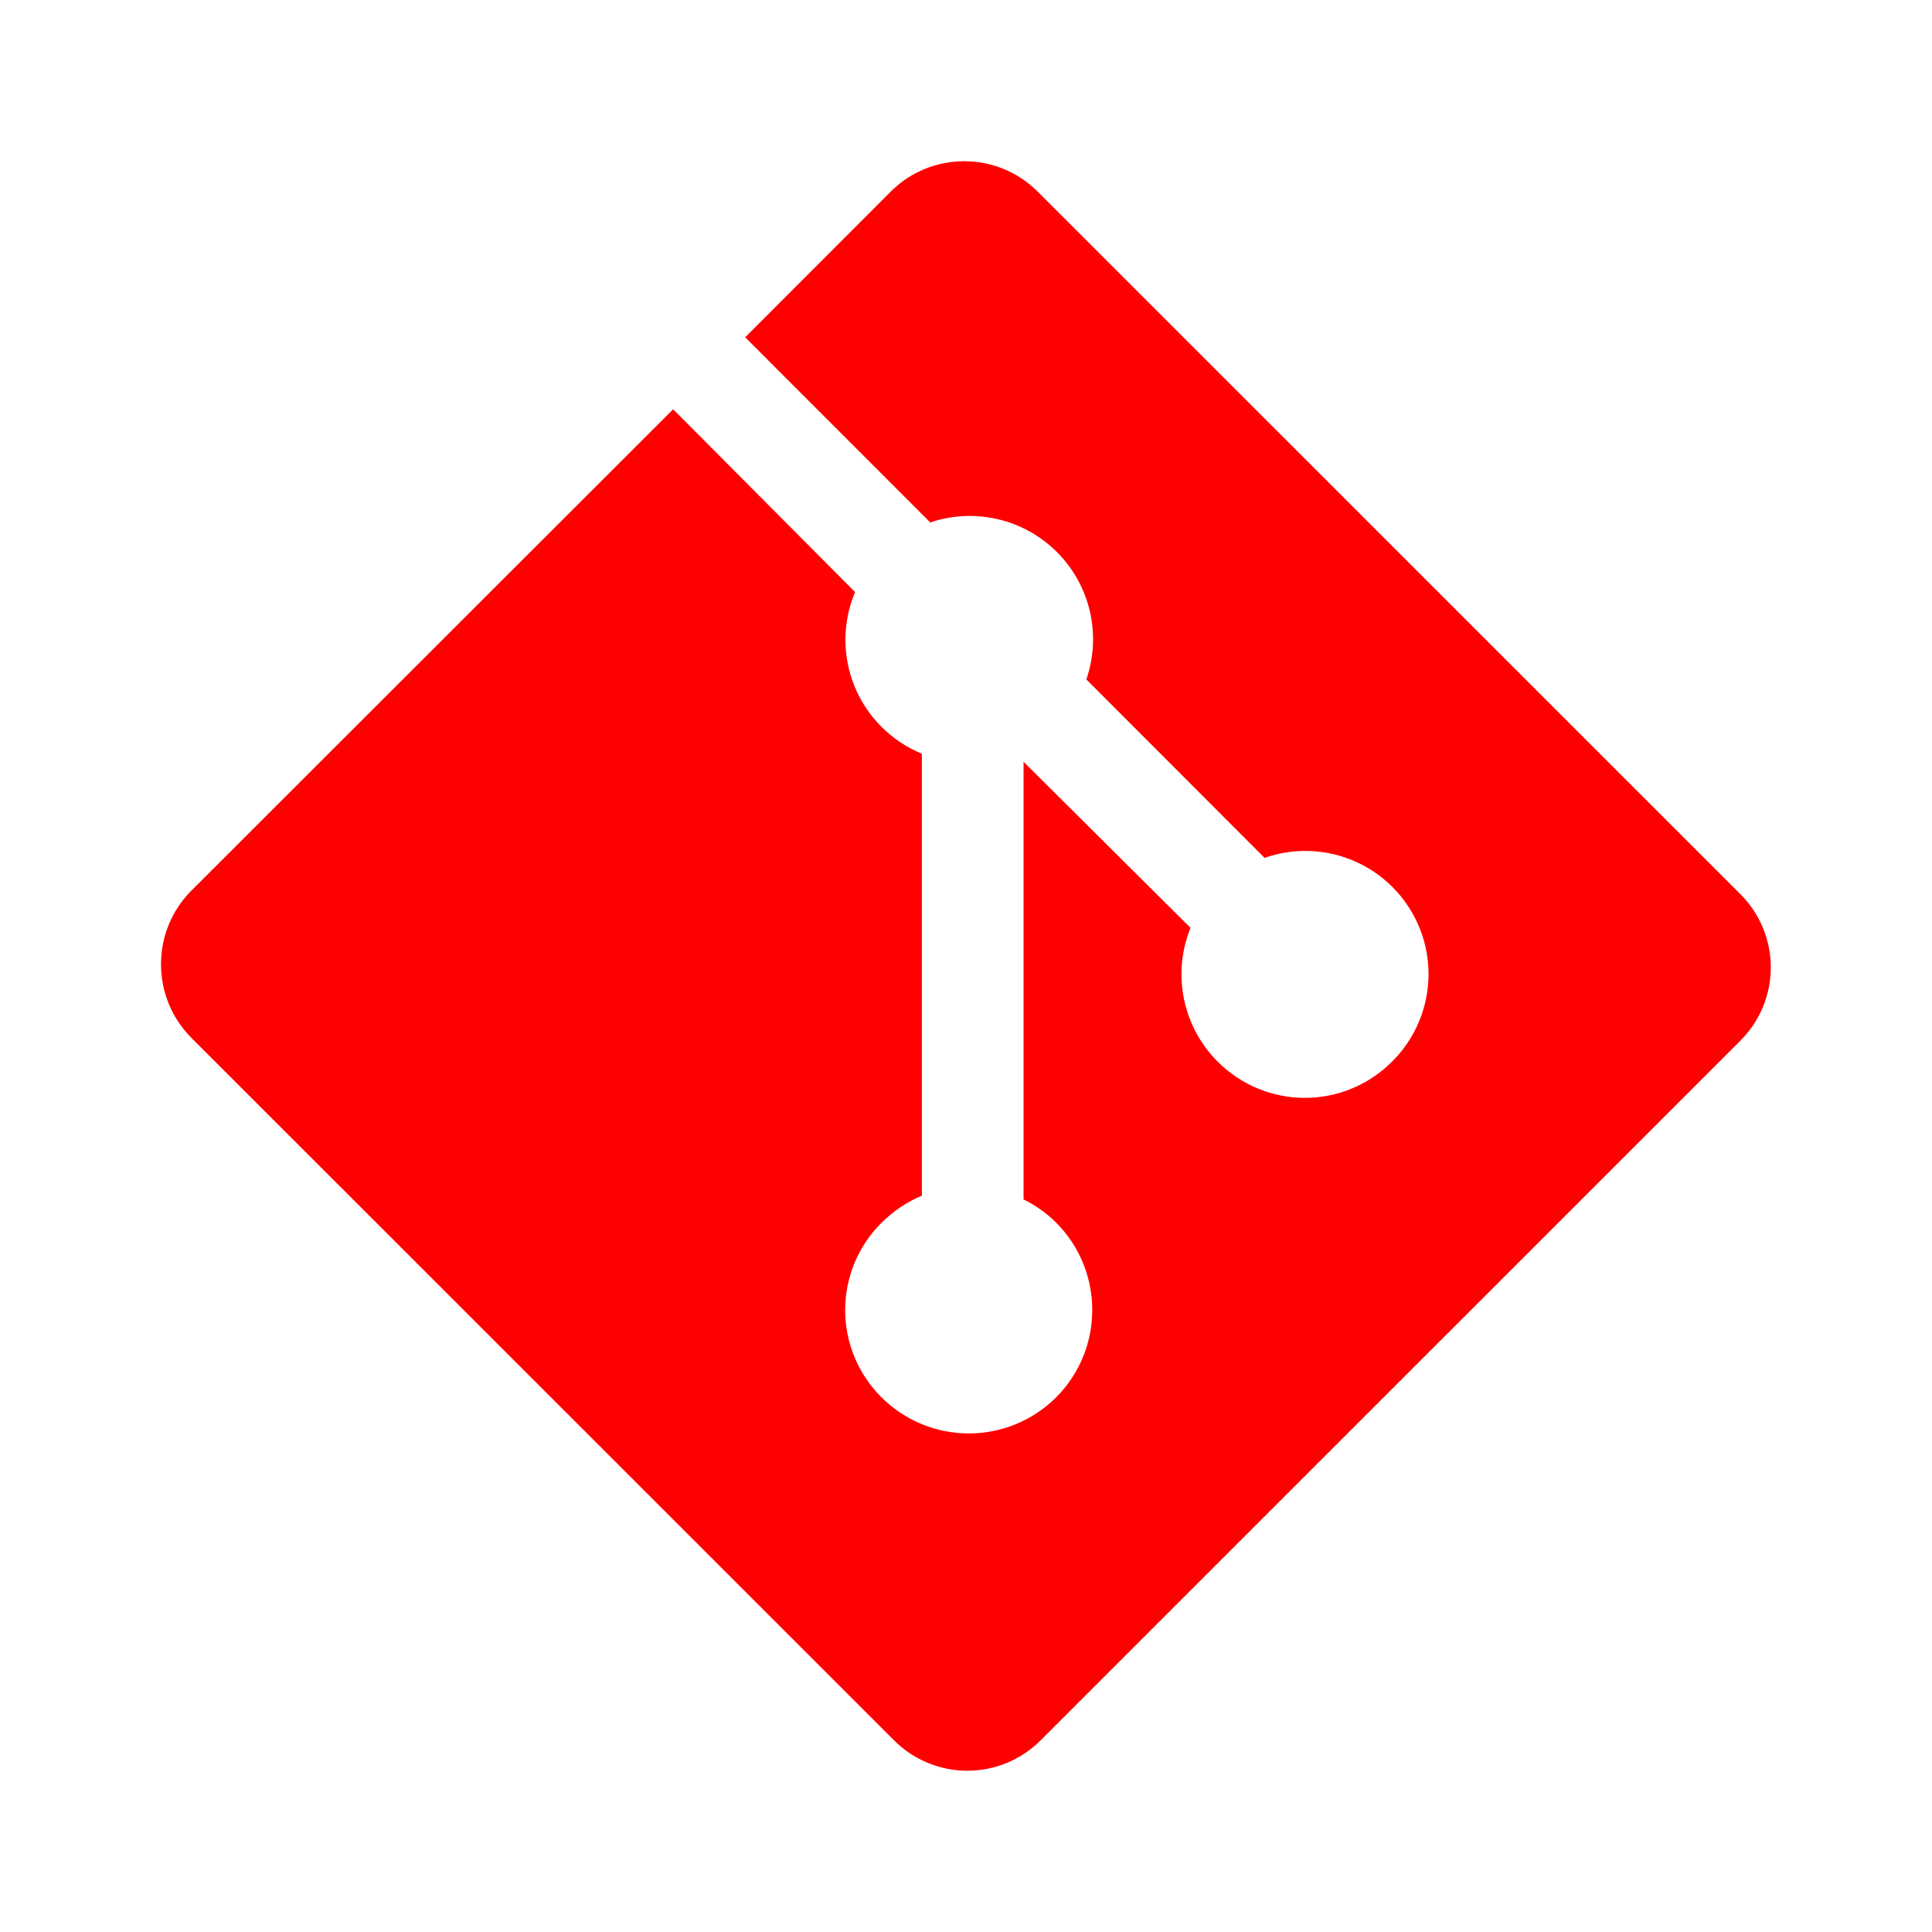
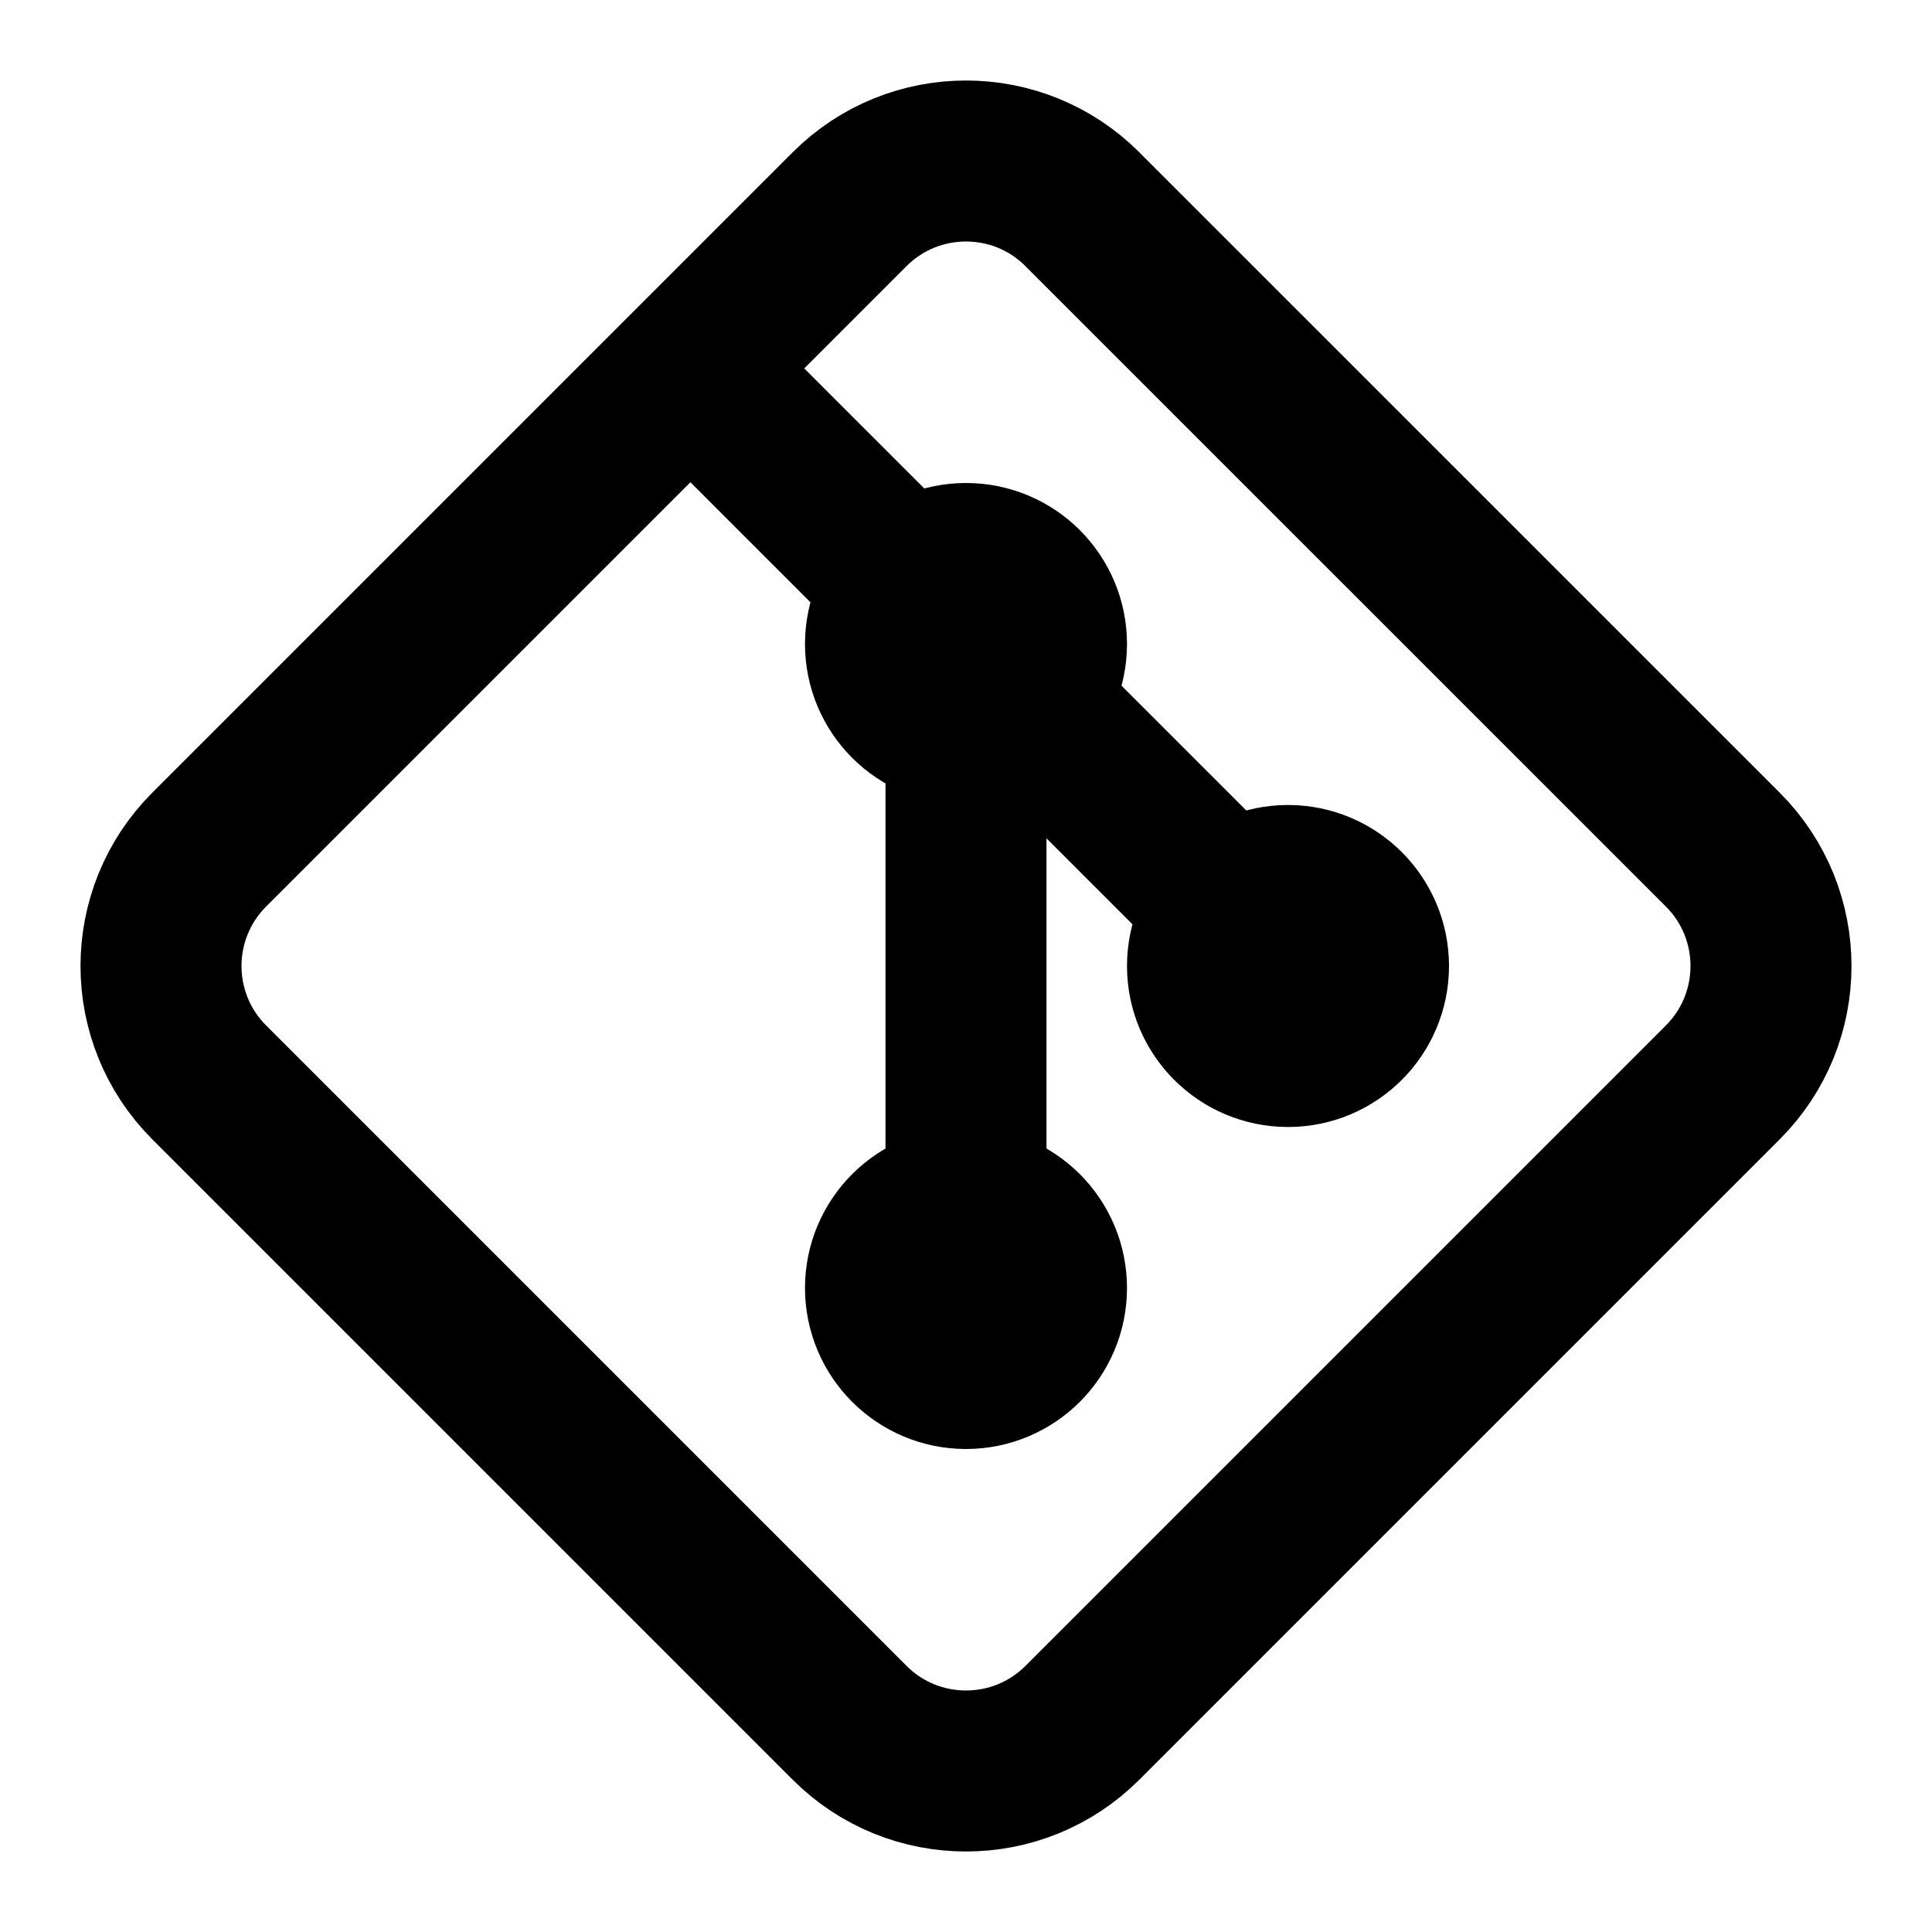
- <svg xmlns="http://www.w3.org/2000/svg" width="24" fill="red" height="24" viewBox="0 0 24 24">
-   <path d="m21.62 11.108-8.731-8.729a1.292 1.292 0 0 0-1.823 0L9.257 4.19l2.299 2.3a1.532 1.532 0 0 1 1.939 1.95l2.214 2.217a1.53 1.53 0 0 1 1.583 2.531c-.599.6-1.566.6-2.166 0a1.536 1.536 0 0 1-.337-1.662l-2.074-2.063V14.9c.146.071.286.169.407.29a1.537 1.537 0 0 1 0 2.166 1.536 1.536 0 0 1-2.174 0 1.528 1.528 0 0 1 0-2.164c.152-.15.322-.264.504-.339v-5.49a1.529 1.529 0 0 1-.83-2.008l-2.26-2.271-5.987 5.982c-.5.504-.5 1.32 0 1.824l8.731 8.729a1.286 1.286 0 0 0 1.821 0l8.69-8.689a1.284 1.284 0 0 0 .003-1.822" />
+ <svg xmlns="http://www.w3.org/2000/svg" width="24" height="24" viewBox="0 0 24 24" fill="none" stroke="currentColor" stroke-width="2" stroke-linecap="round" stroke-linejoin="round" class="icon icon-tabler icons-tabler-outline icon-tabler-brand-git">
+   <path stroke="none" d="M0 0h24v24H0z" fill="none" />
+   <path d="M16 12m-1 0a1 1 0 1 0 2 0a1 1 0 1 0 -2 0" />
+   <path d="M12 8m-1 0a1 1 0 1 0 2 0a1 1 0 1 0 -2 0" />
+   <path d="M12 16m-1 0a1 1 0 1 0 2 0a1 1 0 1 0 -2 0" />
+   <path d="M12 15v-6" />
+   <path d="M15 11l-2 -2" />
+   <path d="M11 7l-1.9 -1.9" />
+   <path d="M13.446 2.6l7.955 7.954a2.045 2.045 0 0 1 0 2.892l-7.955 7.955a2.045 2.045 0 0 1 -2.892 0l-7.955 -7.955a2.045 2.045 0 0 1 0 -2.892l7.955 -7.955a2.045 2.045 0 0 1 2.892 0z" />
</svg>
